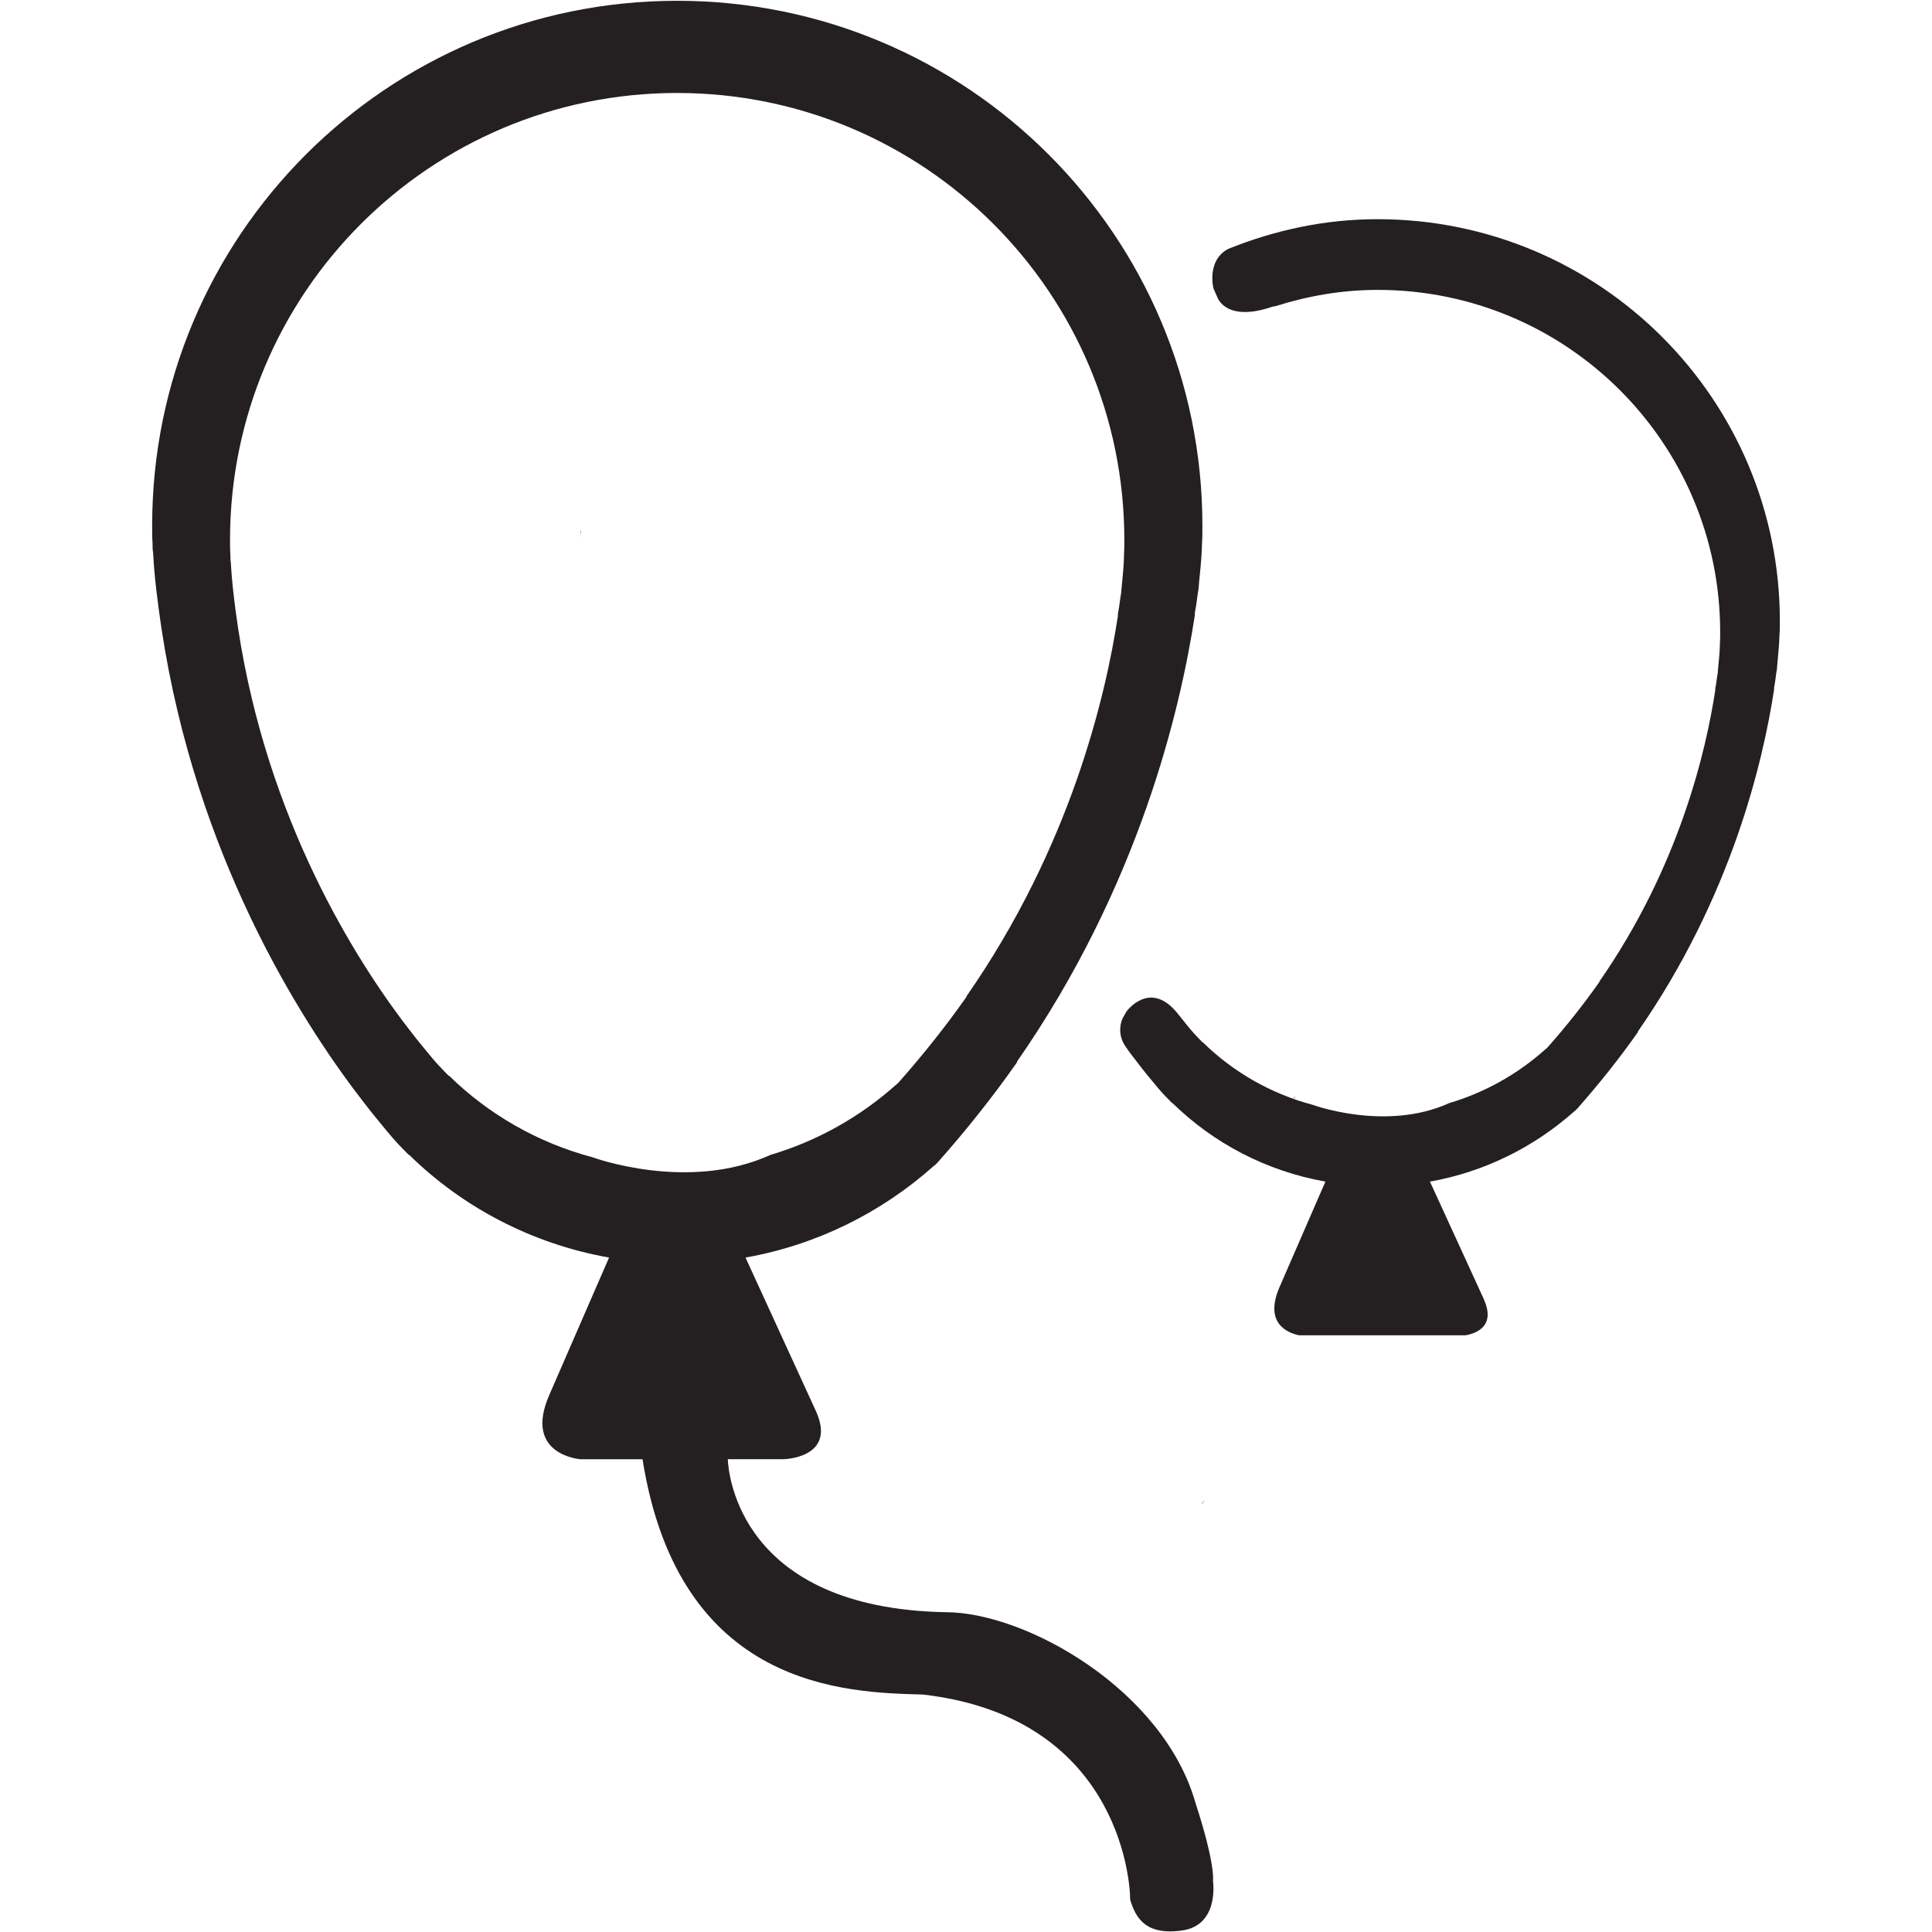
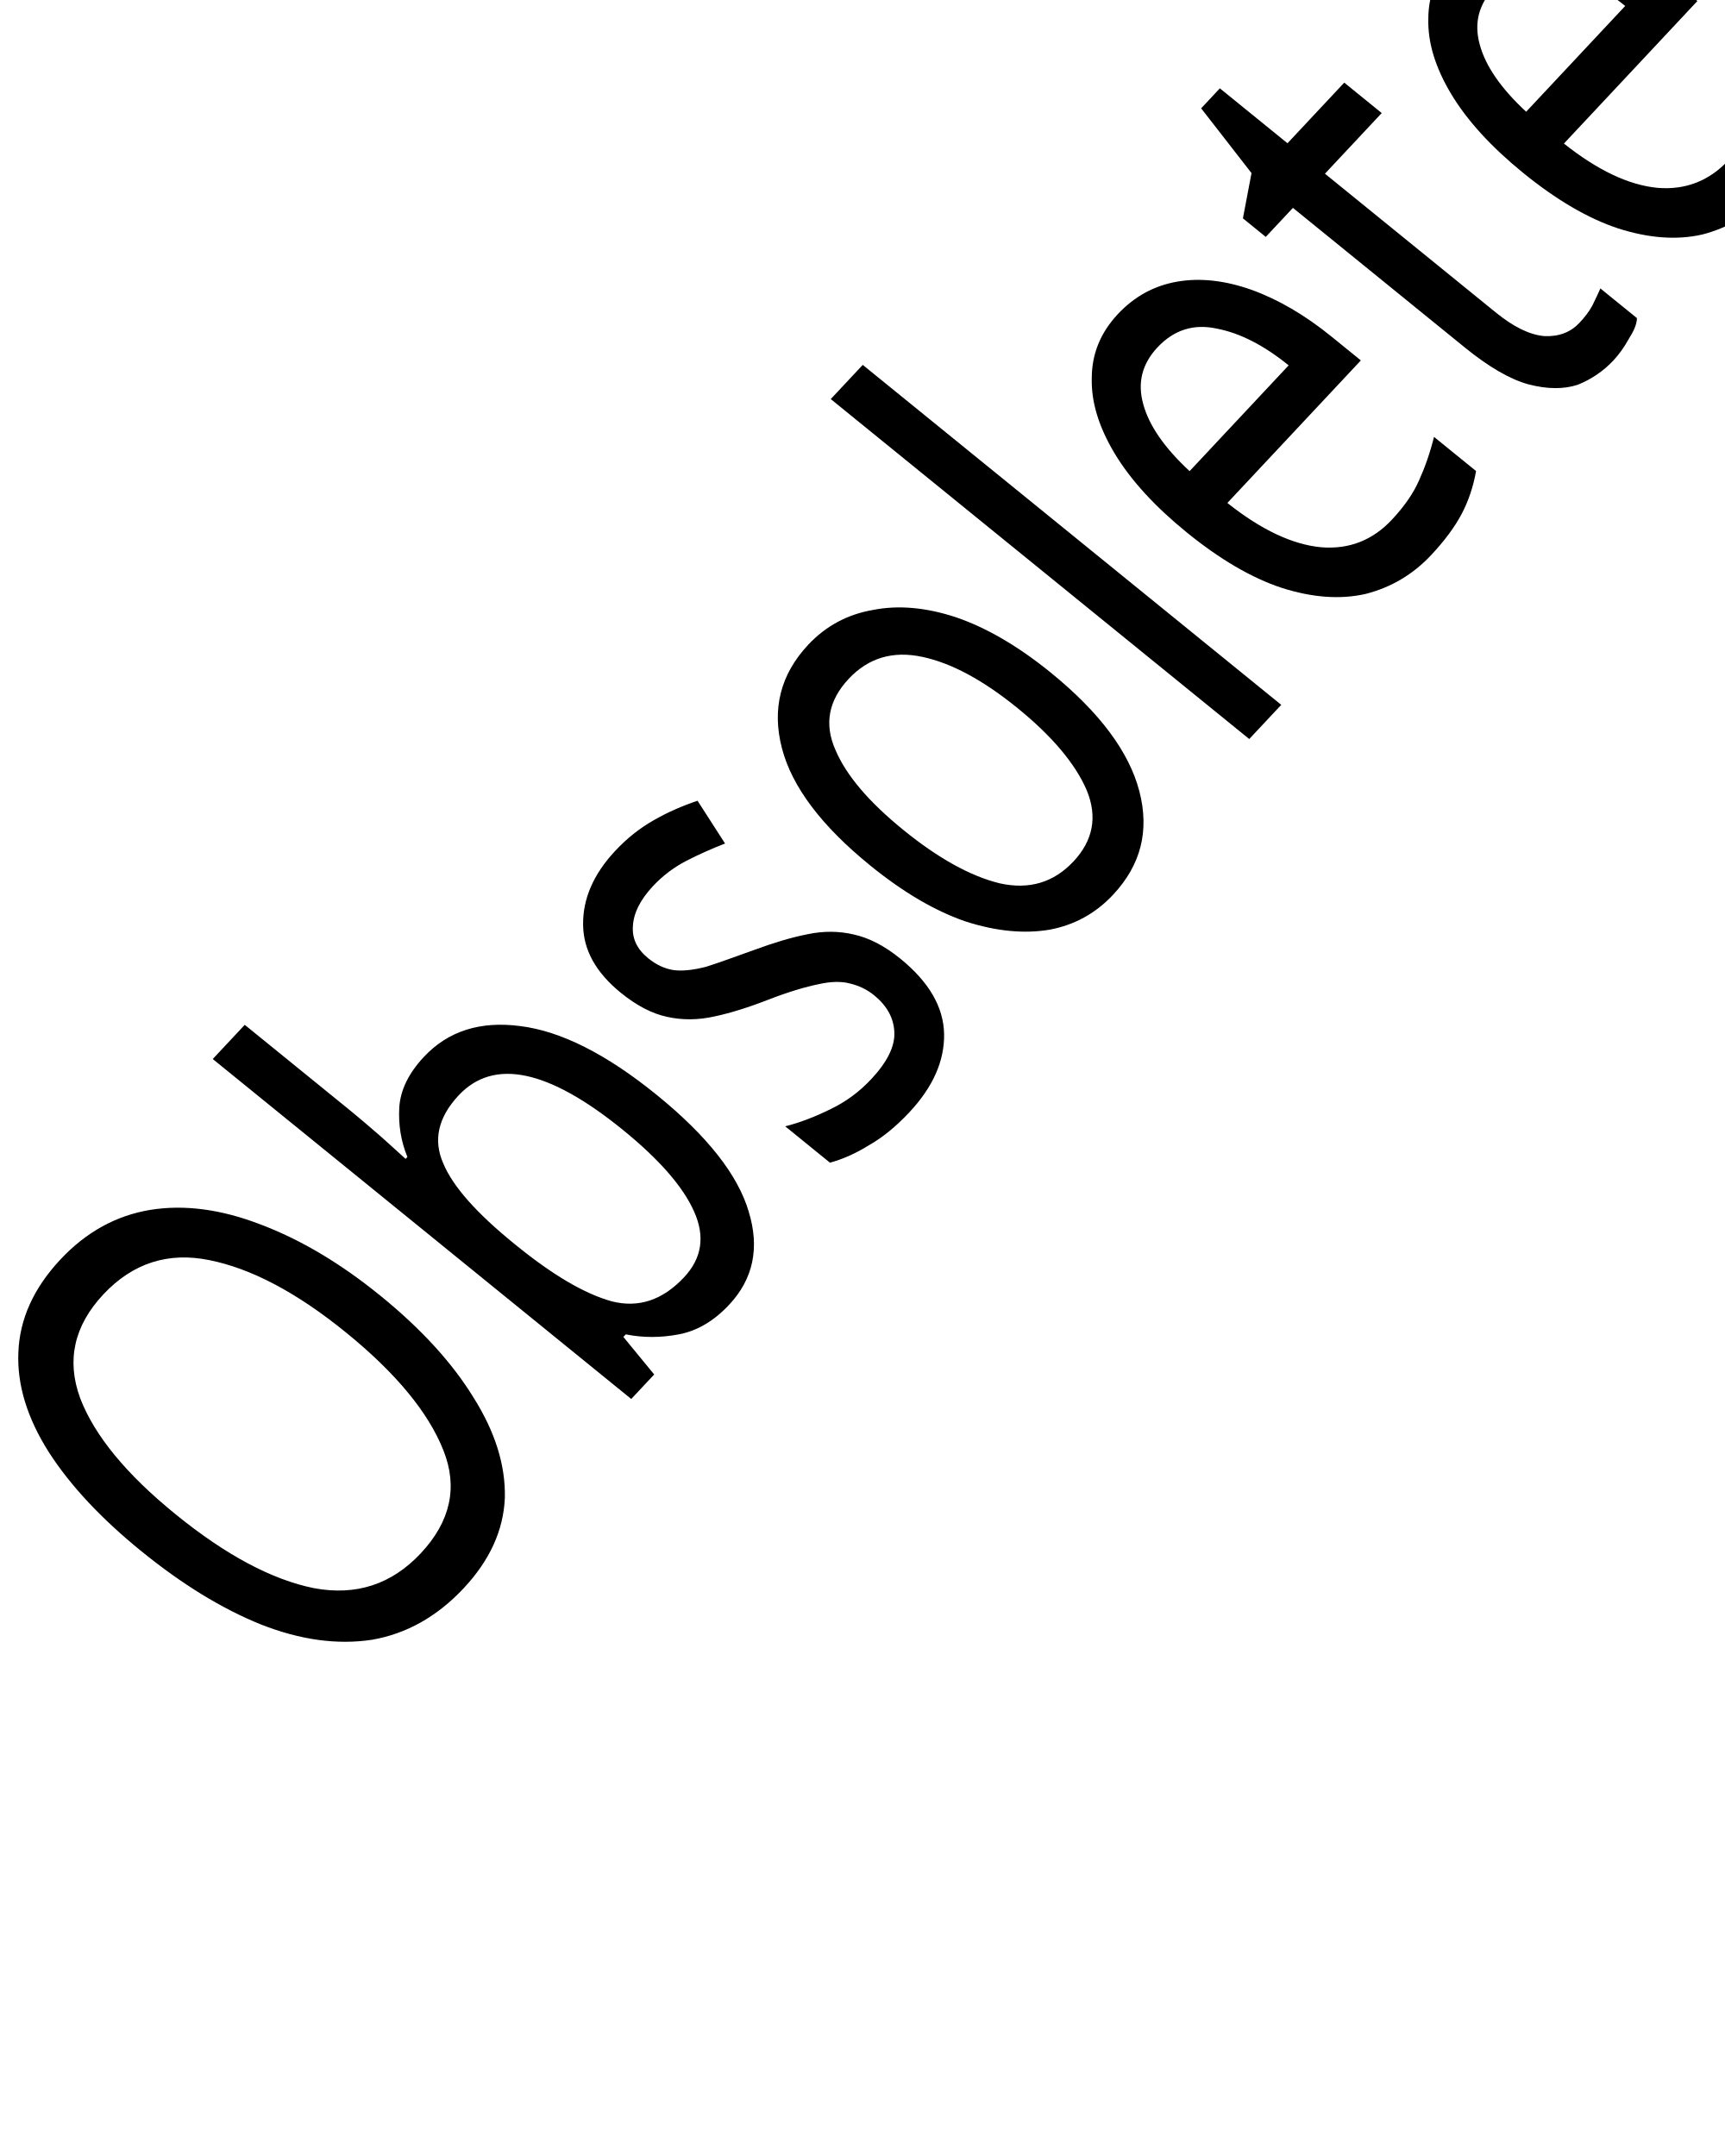
- <svg xmlns="http://www.w3.org/2000/svg" enable-background="new 0 0 64 64" height="64px" id="Layer_1" version="1.1" viewBox="0 0 64 64" width="64px" xml:space="preserve">
-   <g>
-     <g>
-       <path d="M39.931,49.686c-0.042,0.041-0.086,0.086-0.128,0.113c0.014,0,0.014,0,0.027,0    C39.861,49.755,39.902,49.727,39.931,49.686L39.931,49.686z" fill="#241F20" />
-     </g>
-     <g>
-       <path d="M19.242,17.587H19.23c0.012,0.092,0.012,0.184,0.022,0.265C19.242,17.771,19.242,17.679,19.242,17.587    L19.242,17.587z M19.252,17.852c0,0,0,0.001,0,0.002C19.253,17.854,19.253,17.853,19.252,17.852L19.252,17.852z" fill="#241F20" />
-     </g>
-     <g>
-       <path d="M37.099,15.165H37.09c0.009,0.08,0.009,0.158,0.02,0.227C37.099,15.322,37.099,15.245,37.099,15.165    L37.099,15.165z M37.109,15.392c0,0,0,0.001,0,0.001C37.109,15.393,37.109,15.392,37.109,15.392L37.109,15.392z" fill="#241F20" />
-     </g>
-     <g>
-       <path d="M42.948,36.291c-0.036,0.033-0.069,0.069-0.105,0.092c0.014,0,0.014,0,0.025,0    C42.89,36.35,42.923,36.324,42.948,36.291L42.948,36.291z" fill="#241F20" />
-     </g>
-     <path d="M40.182,62.308c0,0,0.089-0.531-0.575-2.568c-1.063-3.765-5.625-6.334-8.282-6.334   c-6.817-0.127-7.195-4.575-7.216-5.068h1.841c0,0,1.796-0.027,1.074-1.604c0-0.003-0.002-0.003-0.003-0.006l-2.325-5.07   c2.363-0.418,4.506-1.492,6.233-3.031c0.047-0.03,0.077-0.063,0.122-0.108c0.966-1.088,1.852-2.206,2.626-3.311   c0.017-0.017,0.017-0.03,0.017-0.047c4.039-5.81,5.409-11.654,5.888-14.792v-0.081c0.064-0.31,0.081-0.573,0.125-0.808   c0.017-0.277,0.047-0.496,0.063-0.697c0.047-0.499,0.047-0.762,0.047-0.762c0.014-0.202,0.014-0.404,0.014-0.606   c0-9.604-7.783-17.389-17.402-17.389c-9.604,0-17.389,7.785-17.389,17.389c0,0.202,0,0.404,0.014,0.606c0,0.092,0,0.203,0.017,0.28   c0.03,0.606,0.095,1.179,0.172,1.755c0,0.047,0.014,0.078,0.014,0.108c0.994,7.584,4.368,13.118,6.48,15.944   c0.11,0.142,0.219,0.282,0.312,0.407c0.293,0.388,0.559,0.697,0.775,0.963c0.218,0.264,0.39,0.449,0.515,0.573   c0.139,0.142,0.199,0.205,0.199,0.205s0,0,0.017,0c1.771,1.738,4.071,2.951,6.621,3.402l-1.983,4.559   c-0.865,1.989,1.037,2.122,1.037,2.122h2.054c1.212,7.629,6.771,7.726,9.289,7.795c6.378,0.733,6.865,5.999,6.865,6.796   c0.177,0.576,0.487,1.195,1.727,1.019C40.403,63.77,40.182,62.308,40.182,62.308z M19.632,38.337   c-1.818-0.481-3.454-1.426-4.758-2.704c-0.014,0-0.014,0-0.014,0s-0.053-0.053-0.172-0.175c-0.105-0.105-0.252-0.263-0.436-0.487   c-0.186-0.227-0.411-0.492-0.662-0.822c-0.079-0.104-0.173-0.224-0.266-0.346c-1.798-2.405-4.671-7.115-5.519-13.575   c0-0.025-0.012-0.052-0.012-0.091c-0.065-0.49-0.118-0.979-0.146-1.495c-0.014-0.066-0.014-0.161-0.014-0.238   c-0.013-0.172-0.013-0.346-0.013-0.517c0-8.177,6.63-14.807,14.807-14.807c8.19,0,14.818,6.63,14.818,14.807   c0,0.171,0,0.345-0.011,0.517c0,0,0,0.224-0.039,0.647c-0.014,0.172-0.039,0.358-0.056,0.595c-0.038,0.199-0.053,0.423-0.107,0.689   v0.067c-0.407,2.672-1.572,7.648-5.011,12.594c0,0.014,0,0.024-0.014,0.039c-0.663,0.941-1.417,1.894-2.237,2.82   c-0.04,0.039-0.065,0.066-0.105,0.095c-1.18,1.049-2.588,1.846-4.139,2.306C22.789,39.505,19.632,38.337,19.632,38.337z" fill="#241F20" />
-     <path d="M45.633,7.261c-1.755,0-3.419,0.366-4.952,0.987c-0.72,0.386-0.484,1.305-0.484,1.305l0.124,0.282V9.834   c0,0,0.003,0.009,0.003,0.012l0.014,0.031c0.078,0.163,0.451,0.74,1.78,0.293c0.055-0.019,0.094-0.018,0.146-0.031   c1.066-0.337,2.193-0.536,3.372-0.536c6.272,0,11.347,5.076,11.347,11.337c0,0.132,0,0.263-0.009,0.396c0,0,0,0.171-0.03,0.496   c-0.011,0.131-0.03,0.274-0.041,0.457c-0.031,0.152-0.039,0.324-0.083,0.526v0.053c-0.313,2.045-1.204,5.856-3.837,9.644   c0,0.011,0,0.019-0.011,0.03c-0.507,0.72-1.083,1.451-1.711,2.159c-0.033,0.031-0.053,0.05-0.083,0.072   c-0.902,0.803-1.979,1.415-3.167,1.767c-2.098,0.954-4.518,0.061-4.518,0.061c-1.393-0.368-2.646-1.091-3.644-2.07   c-0.011,0-0.011,0-0.011,0s-0.039-0.042-0.13-0.133c-0.083-0.083-0.194-0.202-0.335-0.374c-0.113-0.142-0.261-0.321-0.41-0.51   c-0.003-0.005-0.008-0.005-0.011-0.011c-0.883-1.021-1.628-0.008-1.633,0l-0.125,0.219c-0.003,0.006-0.249,0.477,0.105,0.966   c0.047,0.066,0.1,0.145,0.146,0.205c0.083,0.108,0.166,0.216,0.238,0.31c0.224,0.3,0.429,0.535,0.595,0.739   c0.166,0.202,0.296,0.344,0.394,0.438c0.104,0.108,0.152,0.158,0.152,0.158s0,0,0.014,0c1.356,1.331,3.116,2.259,5.068,2.604   l-1.518,3.49c-0.531,1.224,0.289,1.525,0.641,1.601h5.522c0.365-0.066,1.007-0.311,0.598-1.202c0-0.002,0-0.002,0-0.005   l-1.78-3.884c1.808-0.321,3.449-1.144,4.772-2.319c0.036-0.025,0.059-0.05,0.094-0.083c0.739-0.834,1.418-1.691,2.013-2.536   c0.011-0.014,0.011-0.024,0.011-0.036c3.093-4.451,4.142-8.924,4.51-11.327v-0.061c0.047-0.238,0.061-0.44,0.094-0.62   c0.014-0.213,0.036-0.379,0.047-0.534c0.036-0.381,0.036-0.584,0.036-0.584c0.014-0.153,0.014-0.309,0.014-0.462   C58.961,13.222,52.999,7.261,45.633,7.261z" fill="#241F20" />
+ <svg xmlns="http://www.w3.org/2000/svg" width="100" height="125" viewBox="0 0 26.458 33.073" version="1.1" id="svg8">
+   <defs id="defs2" />
+   <g id="layer1" transform="translate(0,-263.9271)">
+     <text xml:space="preserve" style="font-style:normal;font-variant:normal;font-weight:normal;font-stretch:normal;font-size:9.411px;line-height:1.25;font-family:'Bauhaus 93';-inkscape-font-specification:'Bauhaus 93, Normal';font-variant-ligatures:normal;font-variant-caps:normal;font-variant-numeric:normal;font-feature-settings:normal;text-align:start;letter-spacing:0px;word-spacing:0px;writing-mode:lr-tb;text-anchor:start;fill:#000000;fill-opacity:1;stroke:none;stroke-width:0.235" x="-257.079" y="175.329" id="text5092" transform="matrix(0.5928699,-0.63319,0.8969745,0.7287343,0,0)">
+       <tspan id="tspan5090" x="-257.079" y="175.329" style="font-style:normal;font-variant:normal;font-weight:normal;font-stretch:normal;font-size:9.411px;font-family:'Bauhaus 93';-inkscape-font-specification:'Bauhaus 93, Normal';font-variant-ligatures:normal;font-variant-caps:normal;font-variant-numeric:normal;font-feature-settings:normal;text-align:start;writing-mode:lr-tb;text-anchor:start;stroke-width:0.235">Obsolete</tspan>
+     </text>
  </g>
</svg>
